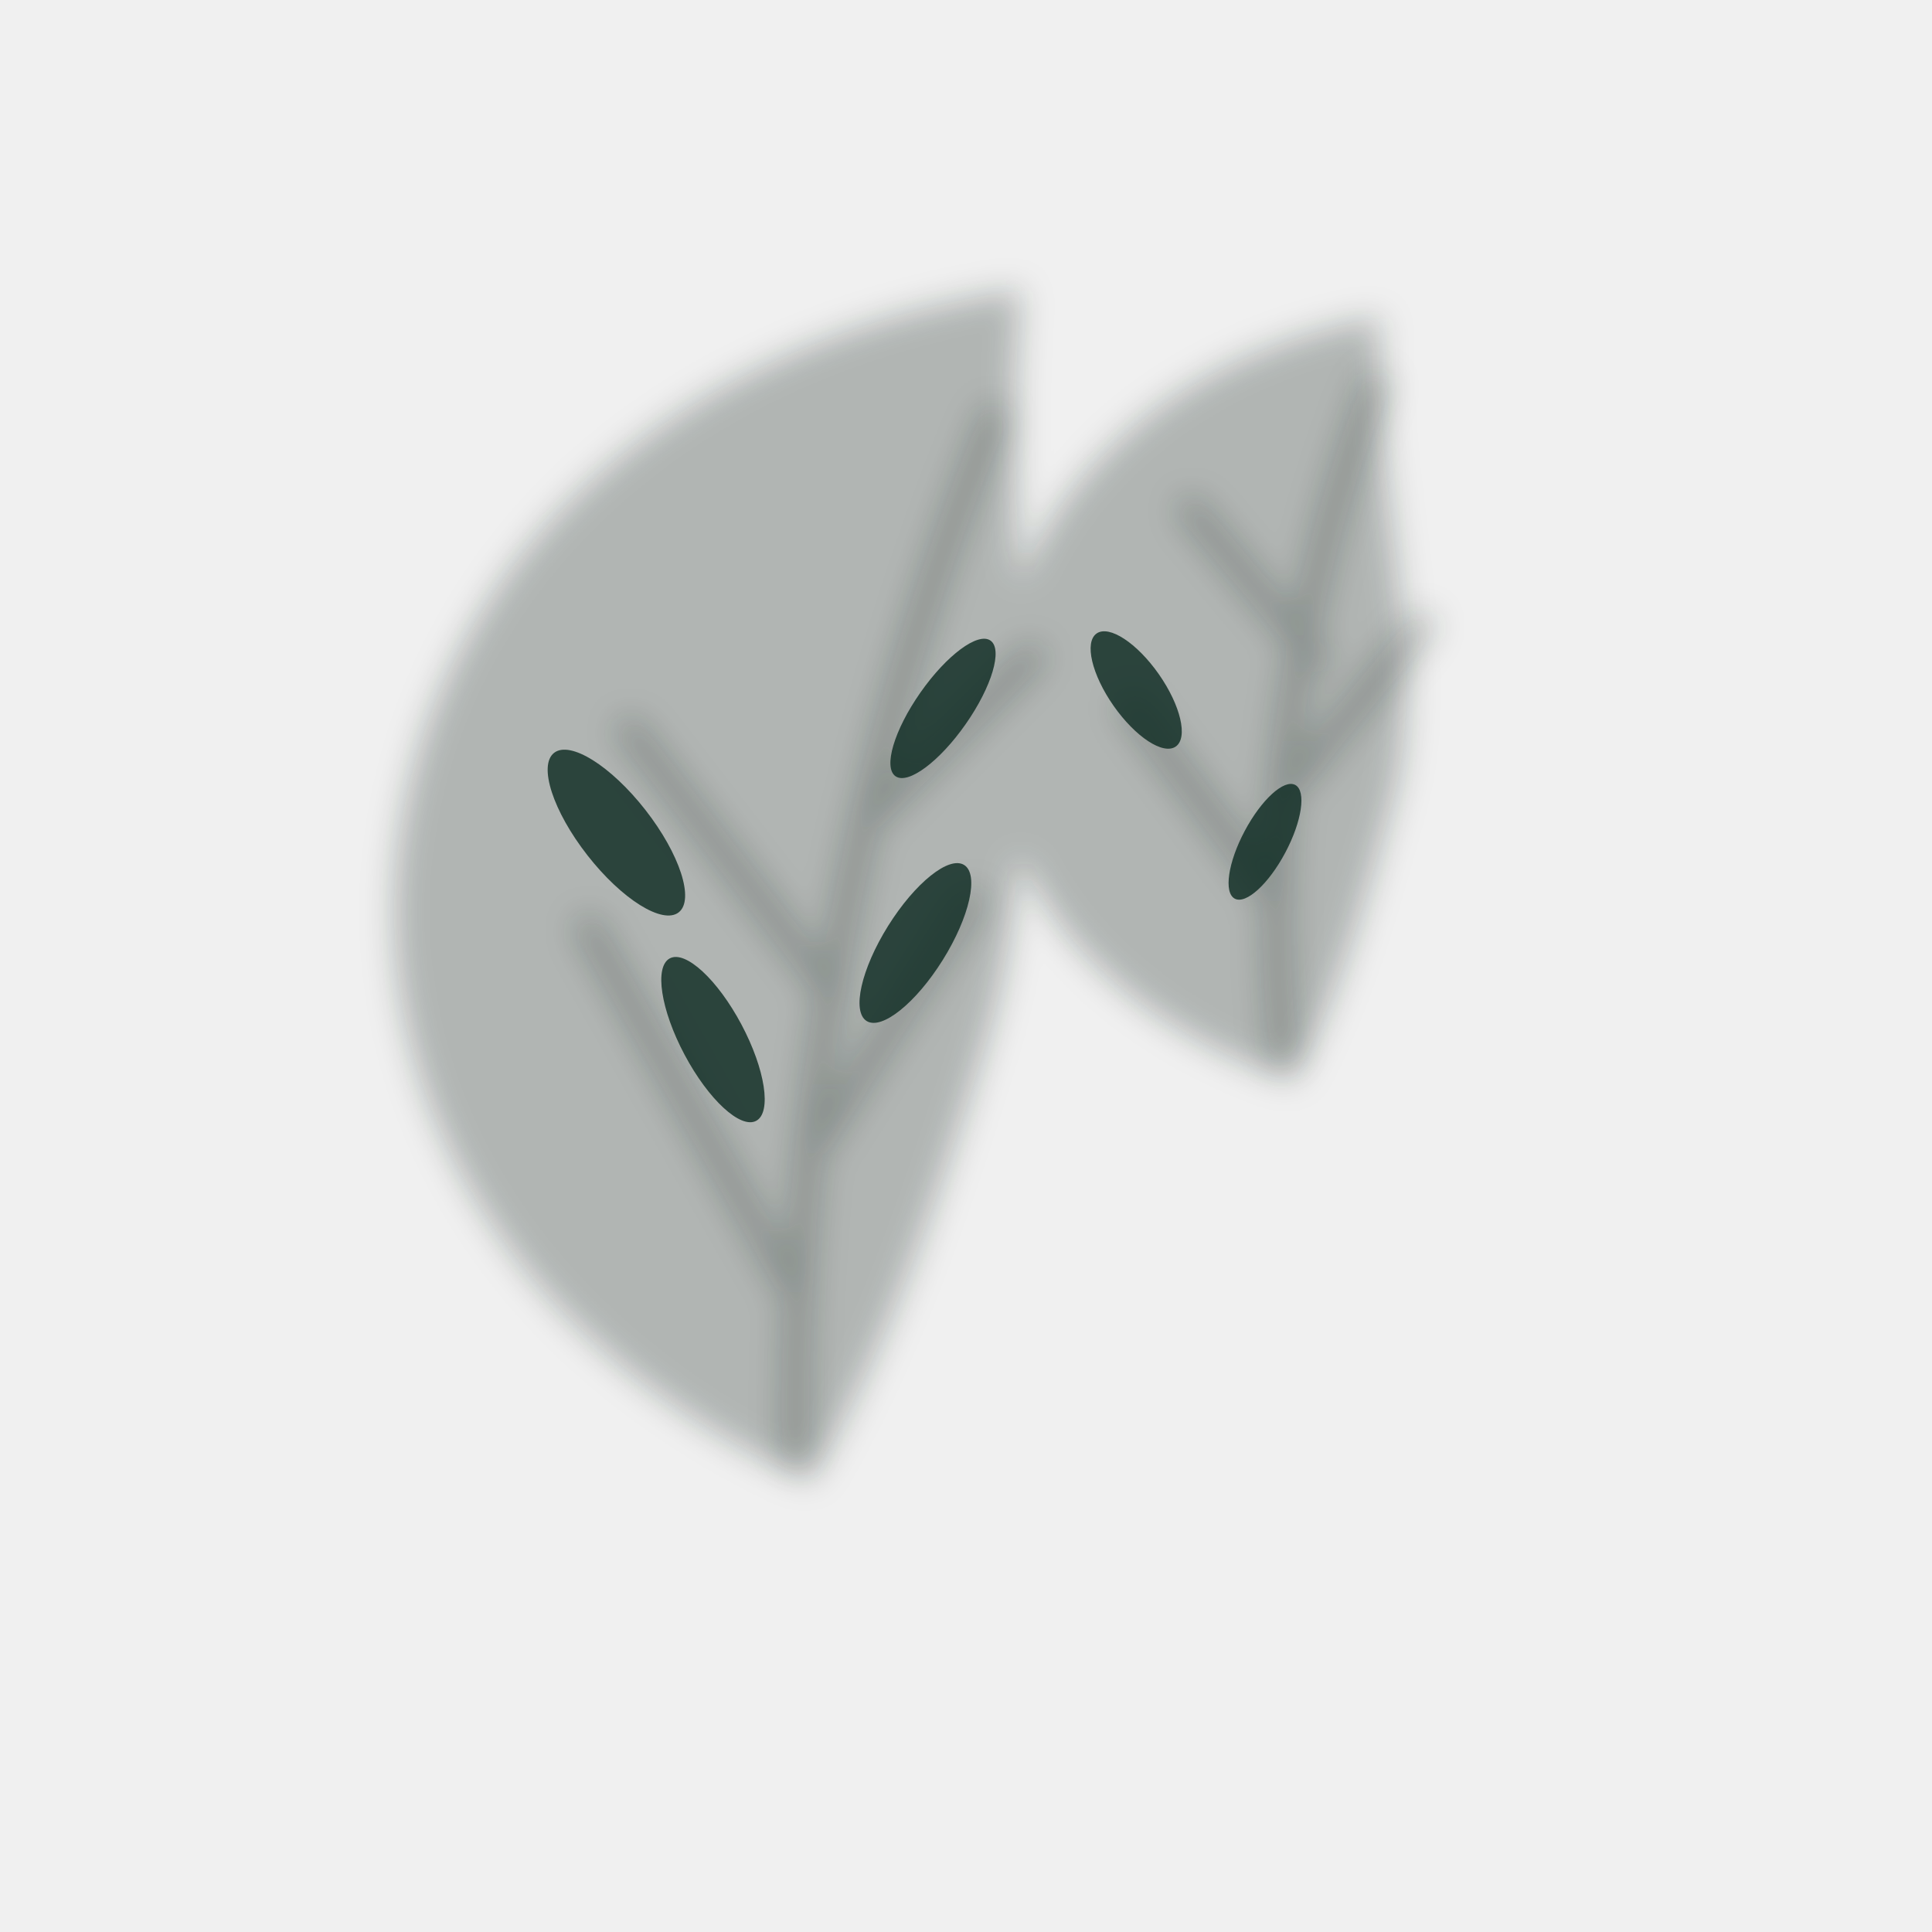
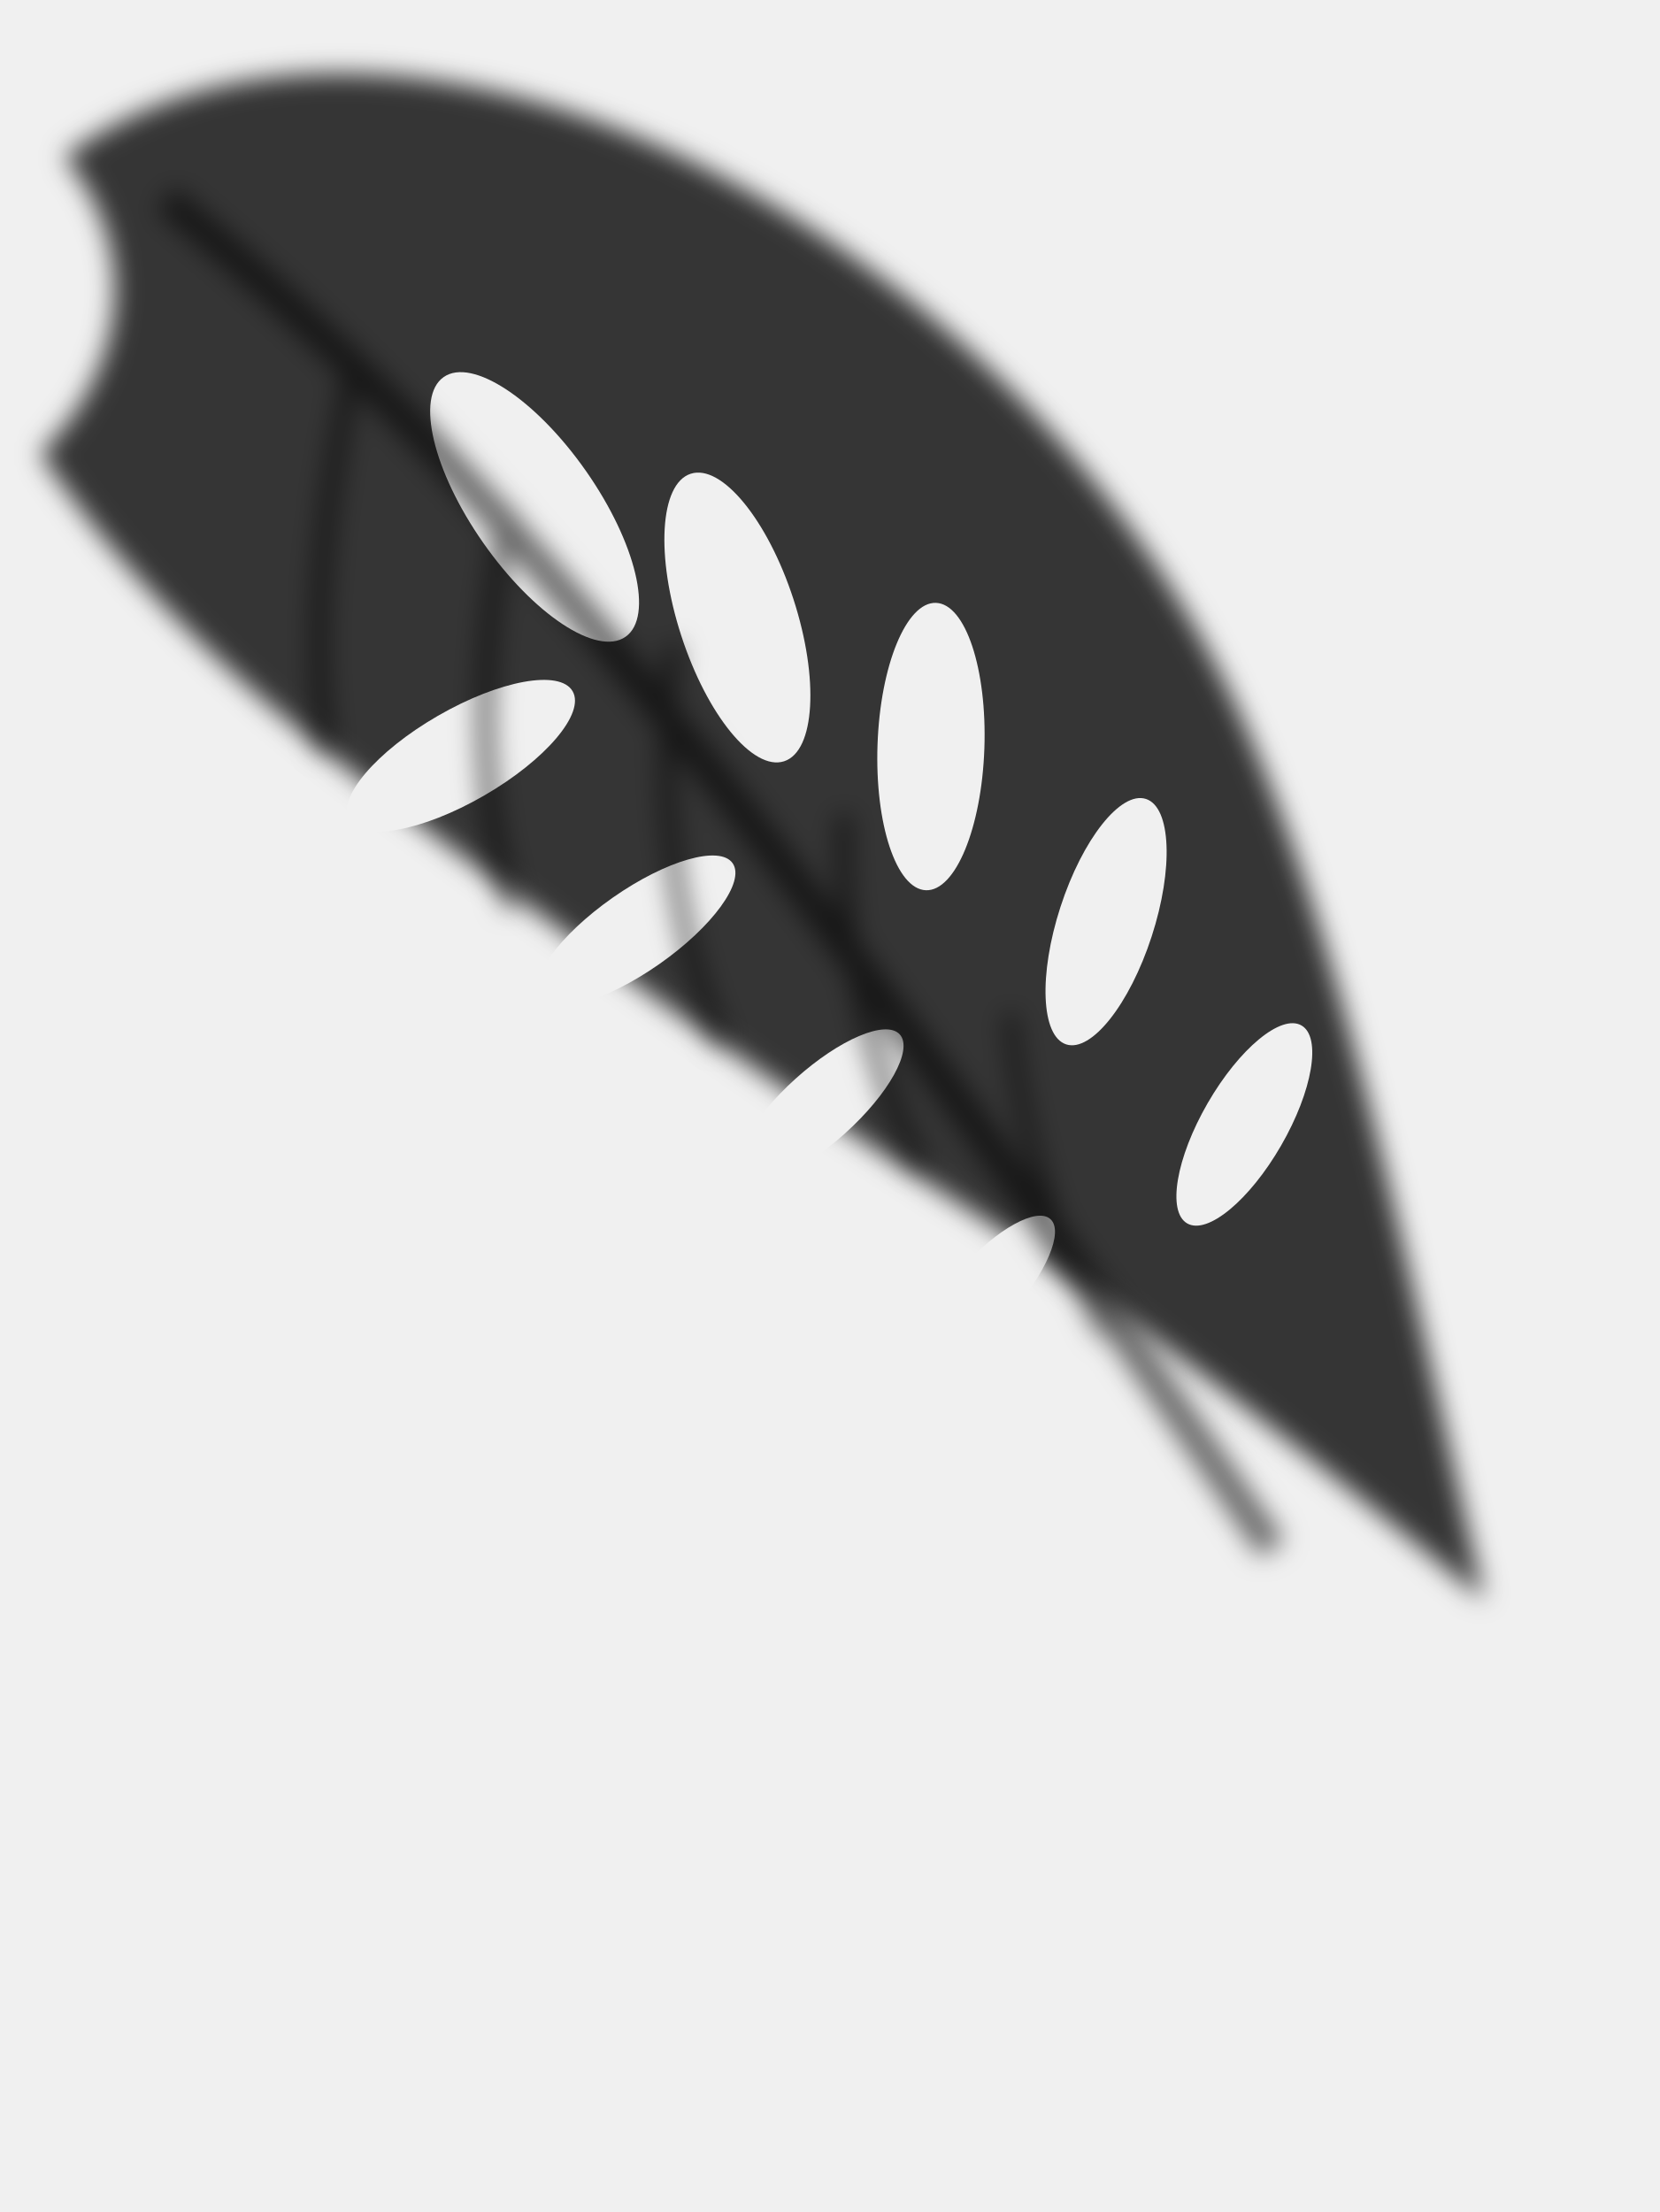
- <svg xmlns="http://www.w3.org/2000/svg" viewBox="0 0 420 420" preserveAspectRatio="xMidYMid meet">
+ <svg xmlns="http://www.w3.org/2000/svg" viewBox="0 0 900 1200" preserveAspectRatio="none">
  <defs>
-     <filter id="soft" x="-30%" y="-30%" width="160%" height="160%">
-       <feGaussianBlur stdDeviation="3.5" />
+     <filter id="soft" x="-20%" y="-20%" width="140%" height="140%">
+       <feGaussianBlur stdDeviation="7" />
    </filter>
+     <mask id="fenestrations">
+       <rect width="900" height="1200" fill="white" />
+       <g fill="black">
+         <ellipse cx="290" cy="275" rx="34" ry="86" transform="rotate(-35 290 275)" />
+         <ellipse cx="400" cy="335" rx="32" ry="82" transform="rotate(-18 400 335)" />
+         <ellipse cx="505" cy="405" rx="29" ry="78" transform="rotate(2 505 405)" />
+         <ellipse cx="600" cy="500" rx="26" ry="70" transform="rotate(18 600 500)" />
+         <ellipse cx="675" cy="610" rx="23" ry="62" transform="rotate(30 675 610)" />
+         <ellipse cx="250" cy="410" rx="25" ry="70" transform="rotate(60 250 410)" />
+         <ellipse cx="345" cy="505" rx="22" ry="64" transform="rotate(55 345 505)" />
+         <ellipse cx="445" cy="600" rx="20" ry="58" transform="rotate(48 445 600)" />
+         <ellipse cx="535" cy="700" rx="18" ry="52" transform="rotate(42 535 700)" />
+         <ellipse cx="610" cy="790" rx="16" ry="46" transform="rotate(35 610 790)" />
+       </g>
+     </mask>
  </defs>
-   <g fill="#071F17" opacity=".28" filter="url(#soft)">
-     <path d="M176 322 C105 290 72 226 91 163 C108 108 159 72 222 63 C217 118 230 176 214 228 C202 267 191 297 176 322 Z" />
-     <path d="M281 235 C231 218 207 179 218 137 C228 100 260 76 300 69 C298 109 312 145 302 177 C296 199 290 219 281 235 Z" />
+   <g fill="#000" opacity=".78" filter="url(#soft)" mask="url(#fenestrations)">
+     <path d="M35 85 C125 18 262 30 384 92 C514 158 621 270 676 395 C730 518 759 669 805 868 C708 787 610 710 505 643 C394 572 300 502 205 430 C126 370 67 313 22 246 C70 198 76 135 35 85 Z" />
  </g>
-   <g fill="none" stroke="#071F17" stroke-width="6" opacity=".24" filter="url(#soft)" stroke-linecap="round">
-     <path d="M173 315 C172 250 183 171 216 91" />
-     <path d="M171 278 L128 202 M178 248 L211 196 M181 216 L137 159 M190 177 L224 143" />
-     <path d="M279 228 C274 182 282 126 299 84" />
-     <path d="M277 195 L246 154 M282 169 L309 136 M286 143 L259 111" />
-   </g>
-   <g fill="#0E2B22" opacity=".82">
-     <ellipse cx="134" cy="181" rx="8" ry="22" transform="rotate(-38 134 181)" />
-     <ellipse cx="155" cy="226" rx="7" ry="20" transform="rotate(-28 155 226)" />
-     <ellipse cx="199" cy="205" rx="7" ry="20" transform="rotate(32 199 205)" />
-     <ellipse cx="205" cy="154" rx="6" ry="18" transform="rotate(35 205 154)" />
-     <ellipse cx="247" cy="150" rx="6" ry="15" transform="rotate(-35 247 150)" />
-     <ellipse cx="275" cy="183" rx="5" ry="14" transform="rotate(28 275 183)" />
+   <g fill="none" stroke="#000" opacity=".58" filter="url(#soft)">
+     <path d="M90 108 C265 252 405 426 690 840" stroke-width="16" />
+     <path d="M190 205 C176 274 168 342 177 407" stroke-width="9" />
+     <path d="M275 275 C260 354 258 430 278 492" stroke-width="9" />
+     <path d="M365 350 C356 429 365 505 392 566" stroke-width="8" />
+     <path d="M458 442 C455 510 470 575 500 633" stroke-width="8" />
+     <path d="M548 550 C553 612 571 671 599 724" stroke-width="7" />
  </g>
</svg>
